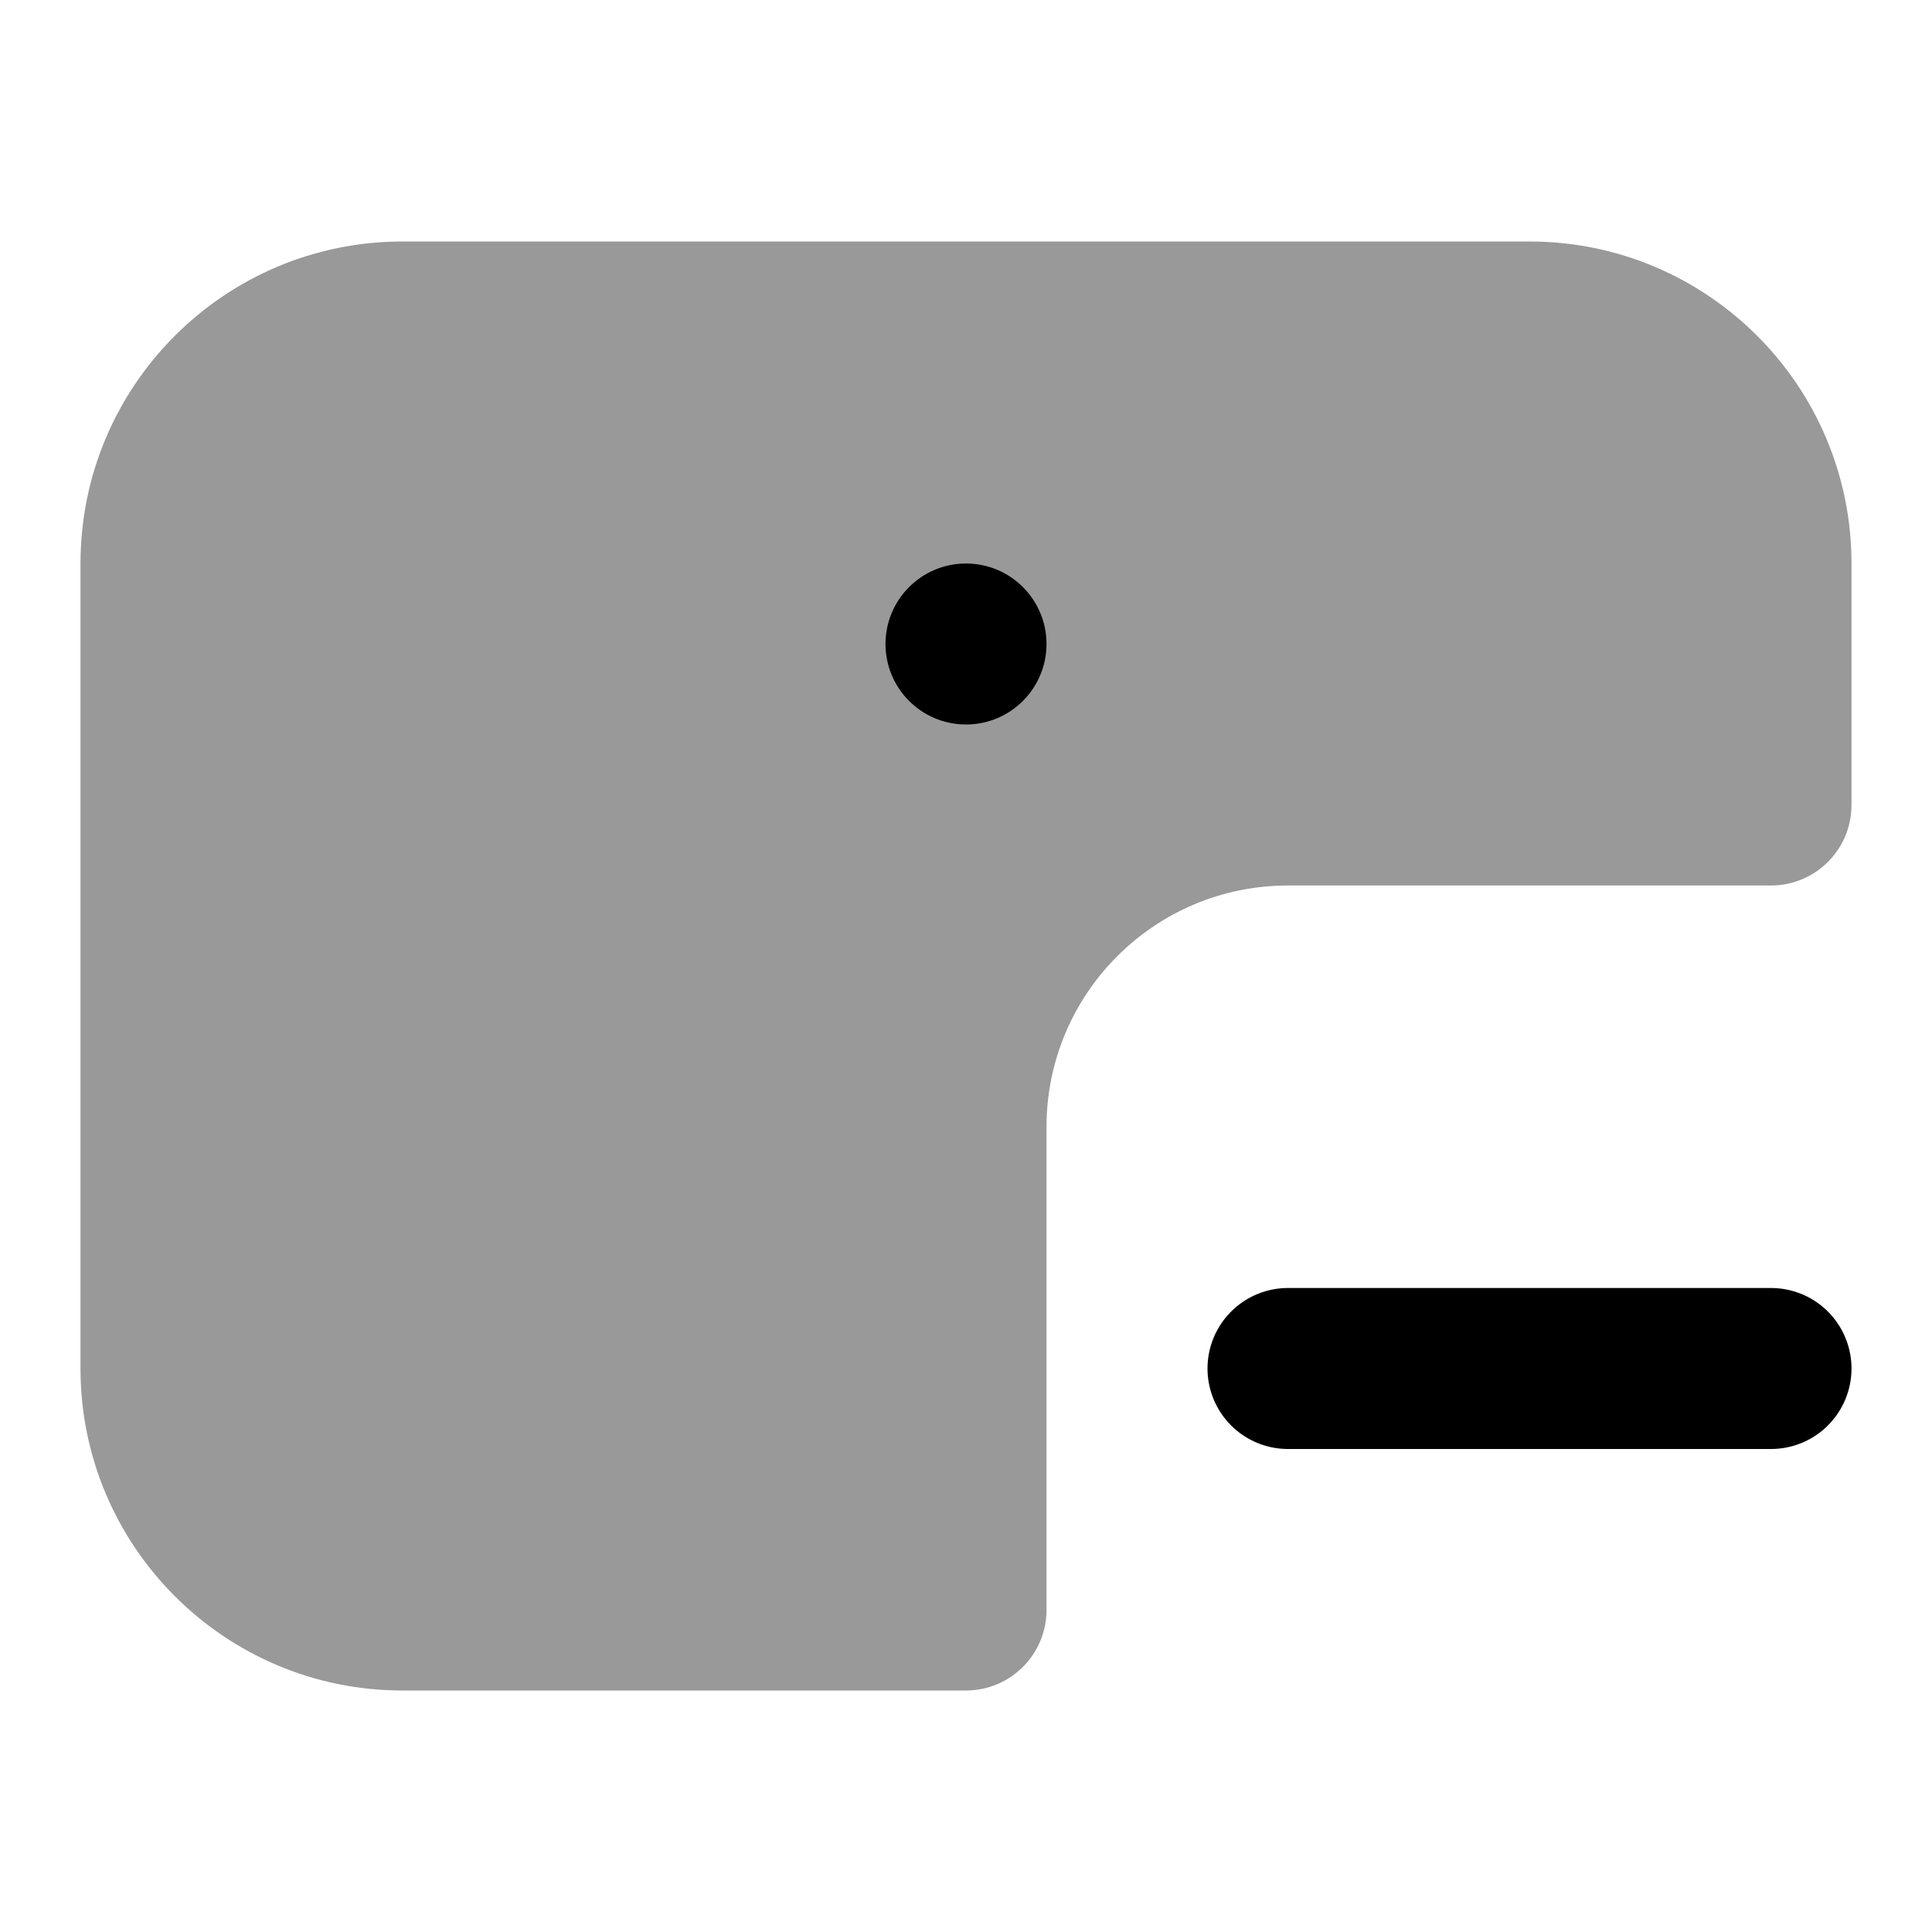
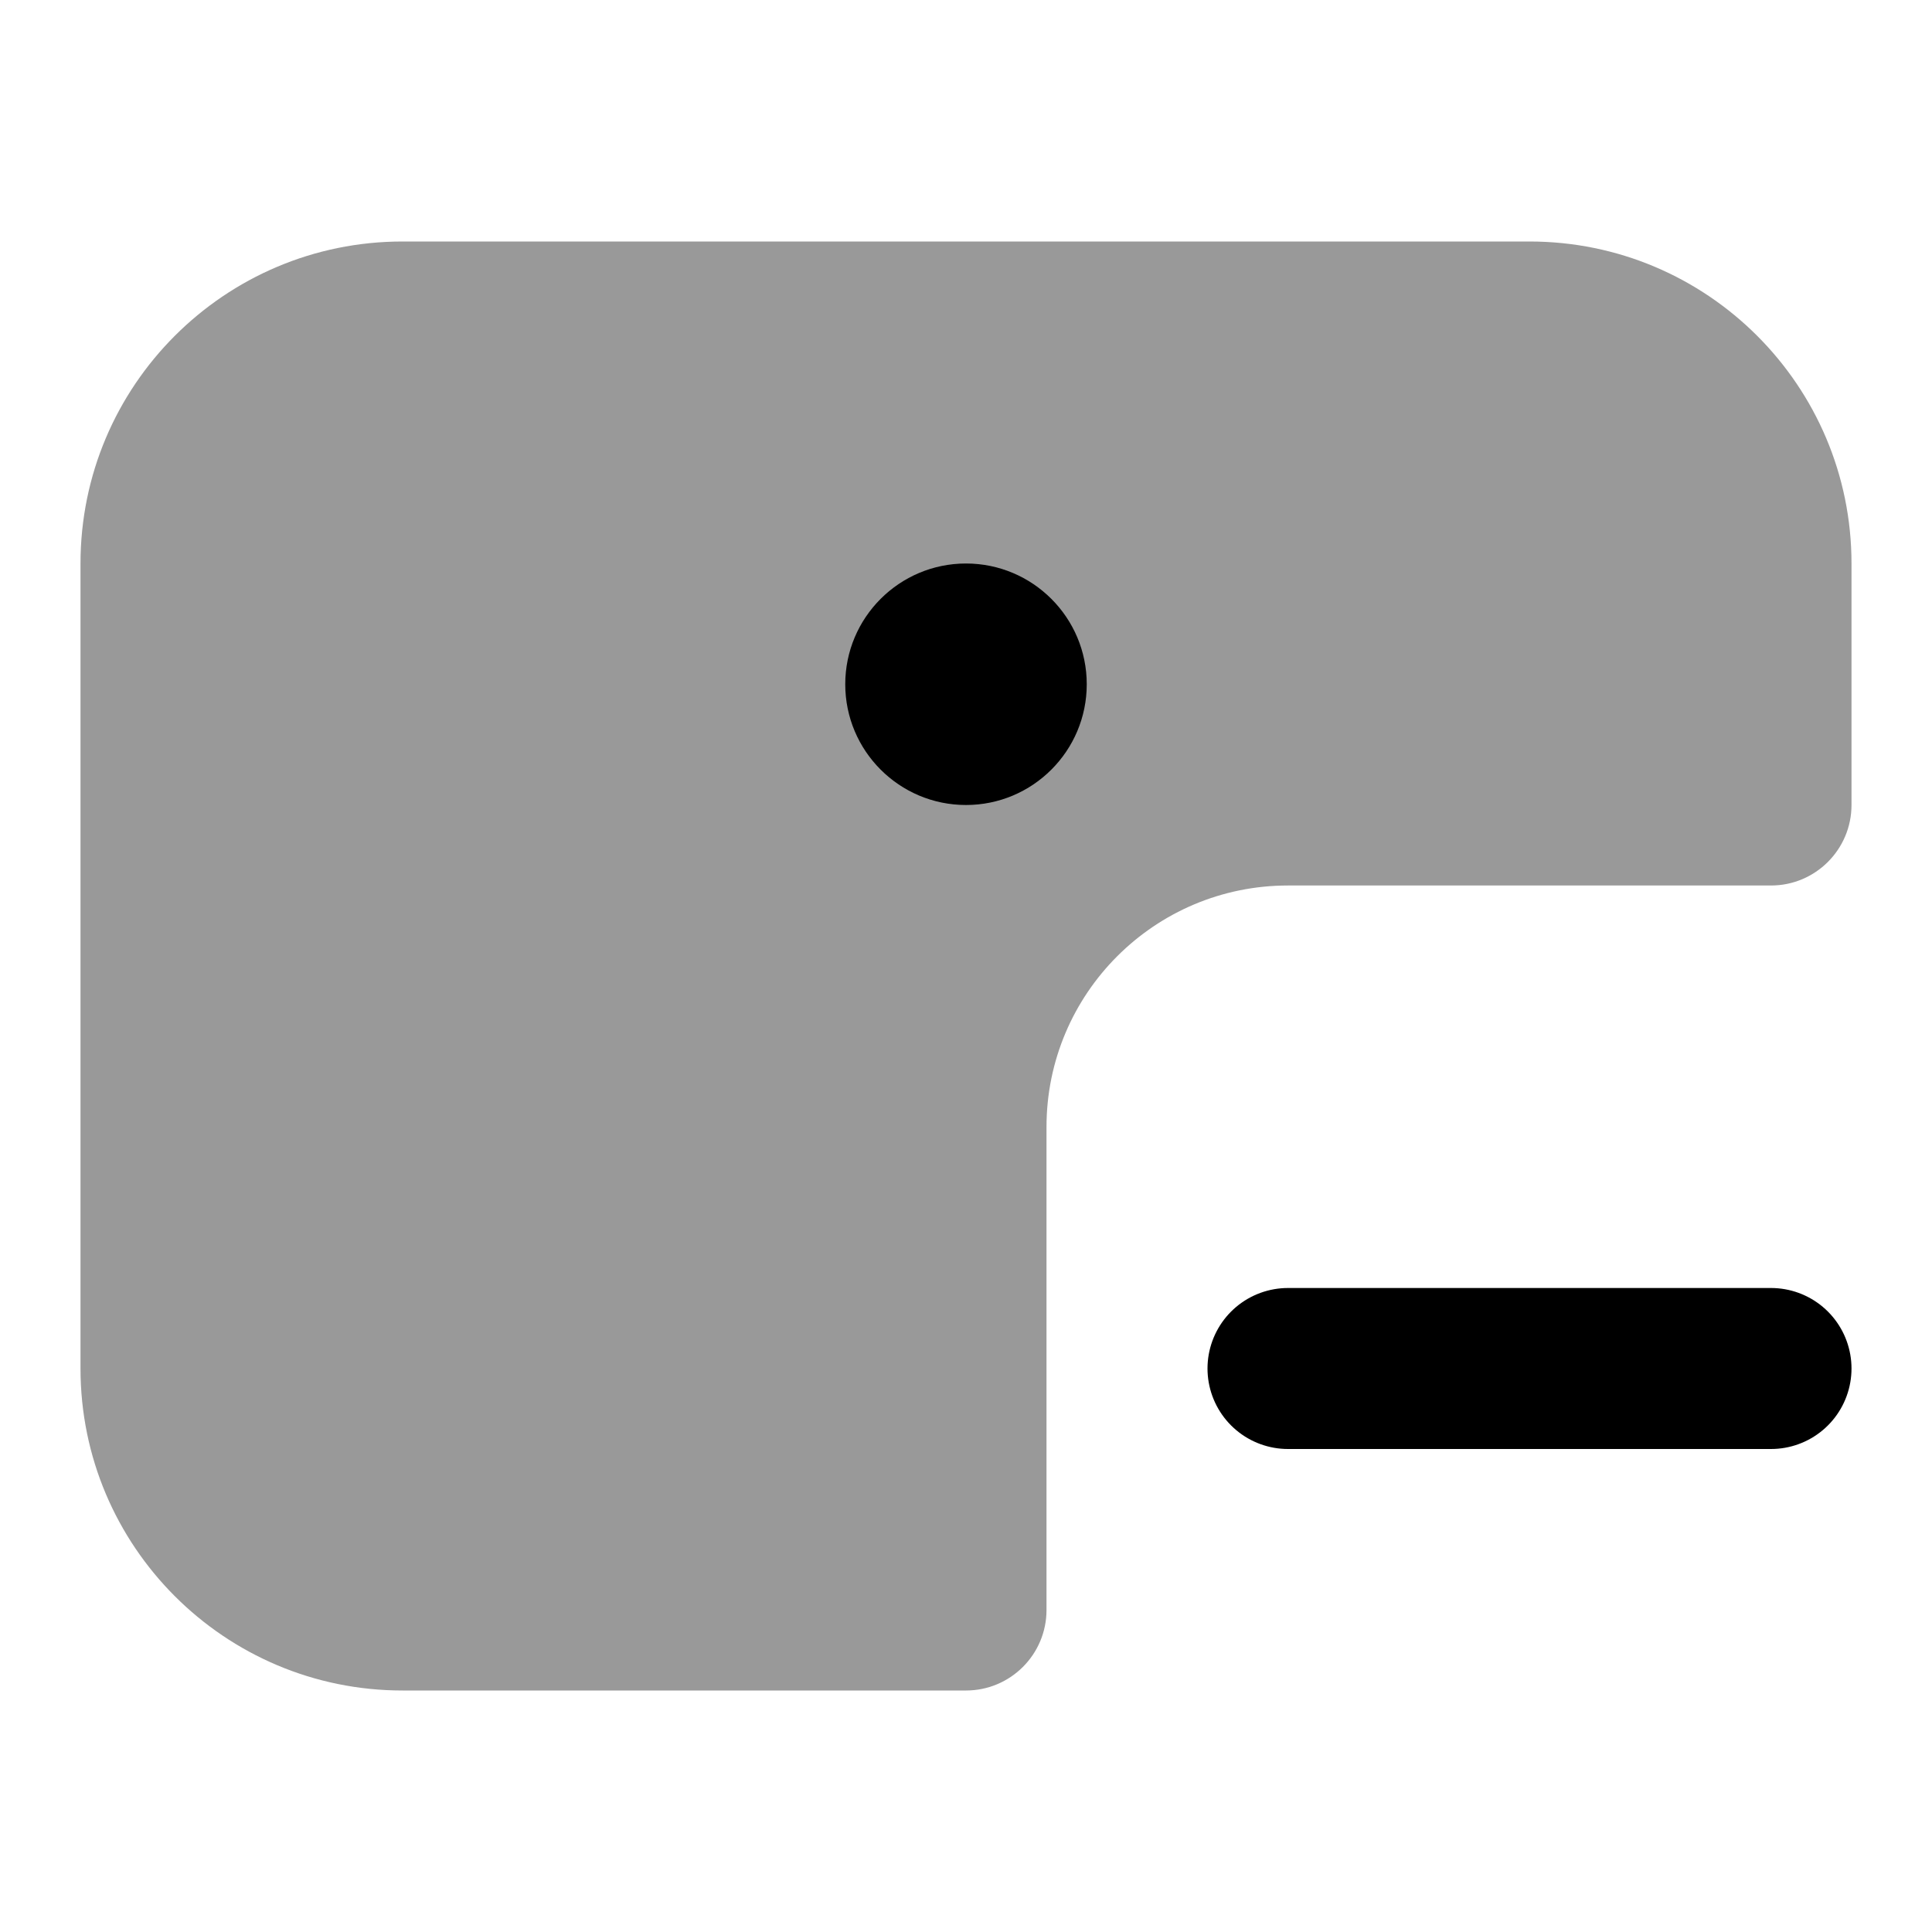
<svg xmlns="http://www.w3.org/2000/svg" width="24" height="24" viewBox="0 0 24 24" fill="none" stroke="currentColor" stroke-width="2" stroke-linecap="round" stroke-linejoin="round">
  <path d="M19 3C21.209 3 23 4.791 23 7V10C23 10.552 22.552 11 22 11H16C14.343 11 13 12.343 13 14V20C13 20.552 12.552 21 12 21H5C2.791 21 1 19.209 1 17V7C1 4.791 2.791 3 5 3H19Z" fill="currentColor" fill-opacity="0.4" stroke="none" />
  <path d="M22 17L16 17" />
-   <path d="M13 8C13 8.552 12.552 9 12 9C11.448 9 11 8.552 11 8C11 7.448 11.448 7 12 7C12.552 7 13 7.448 13 8Z" fill="currentColor" stroke="none" />
+   <path d="M13.5 8.5C13.5 9.328 12.828 10 12 10C11.172 10 10.5 9.328 10.5 8.5C10.5 7.672 11.172 7 12 7C12.828 7 13.5 7.672 13.5 8.5Z" fill="currentColor" stroke="none" />
</svg>
